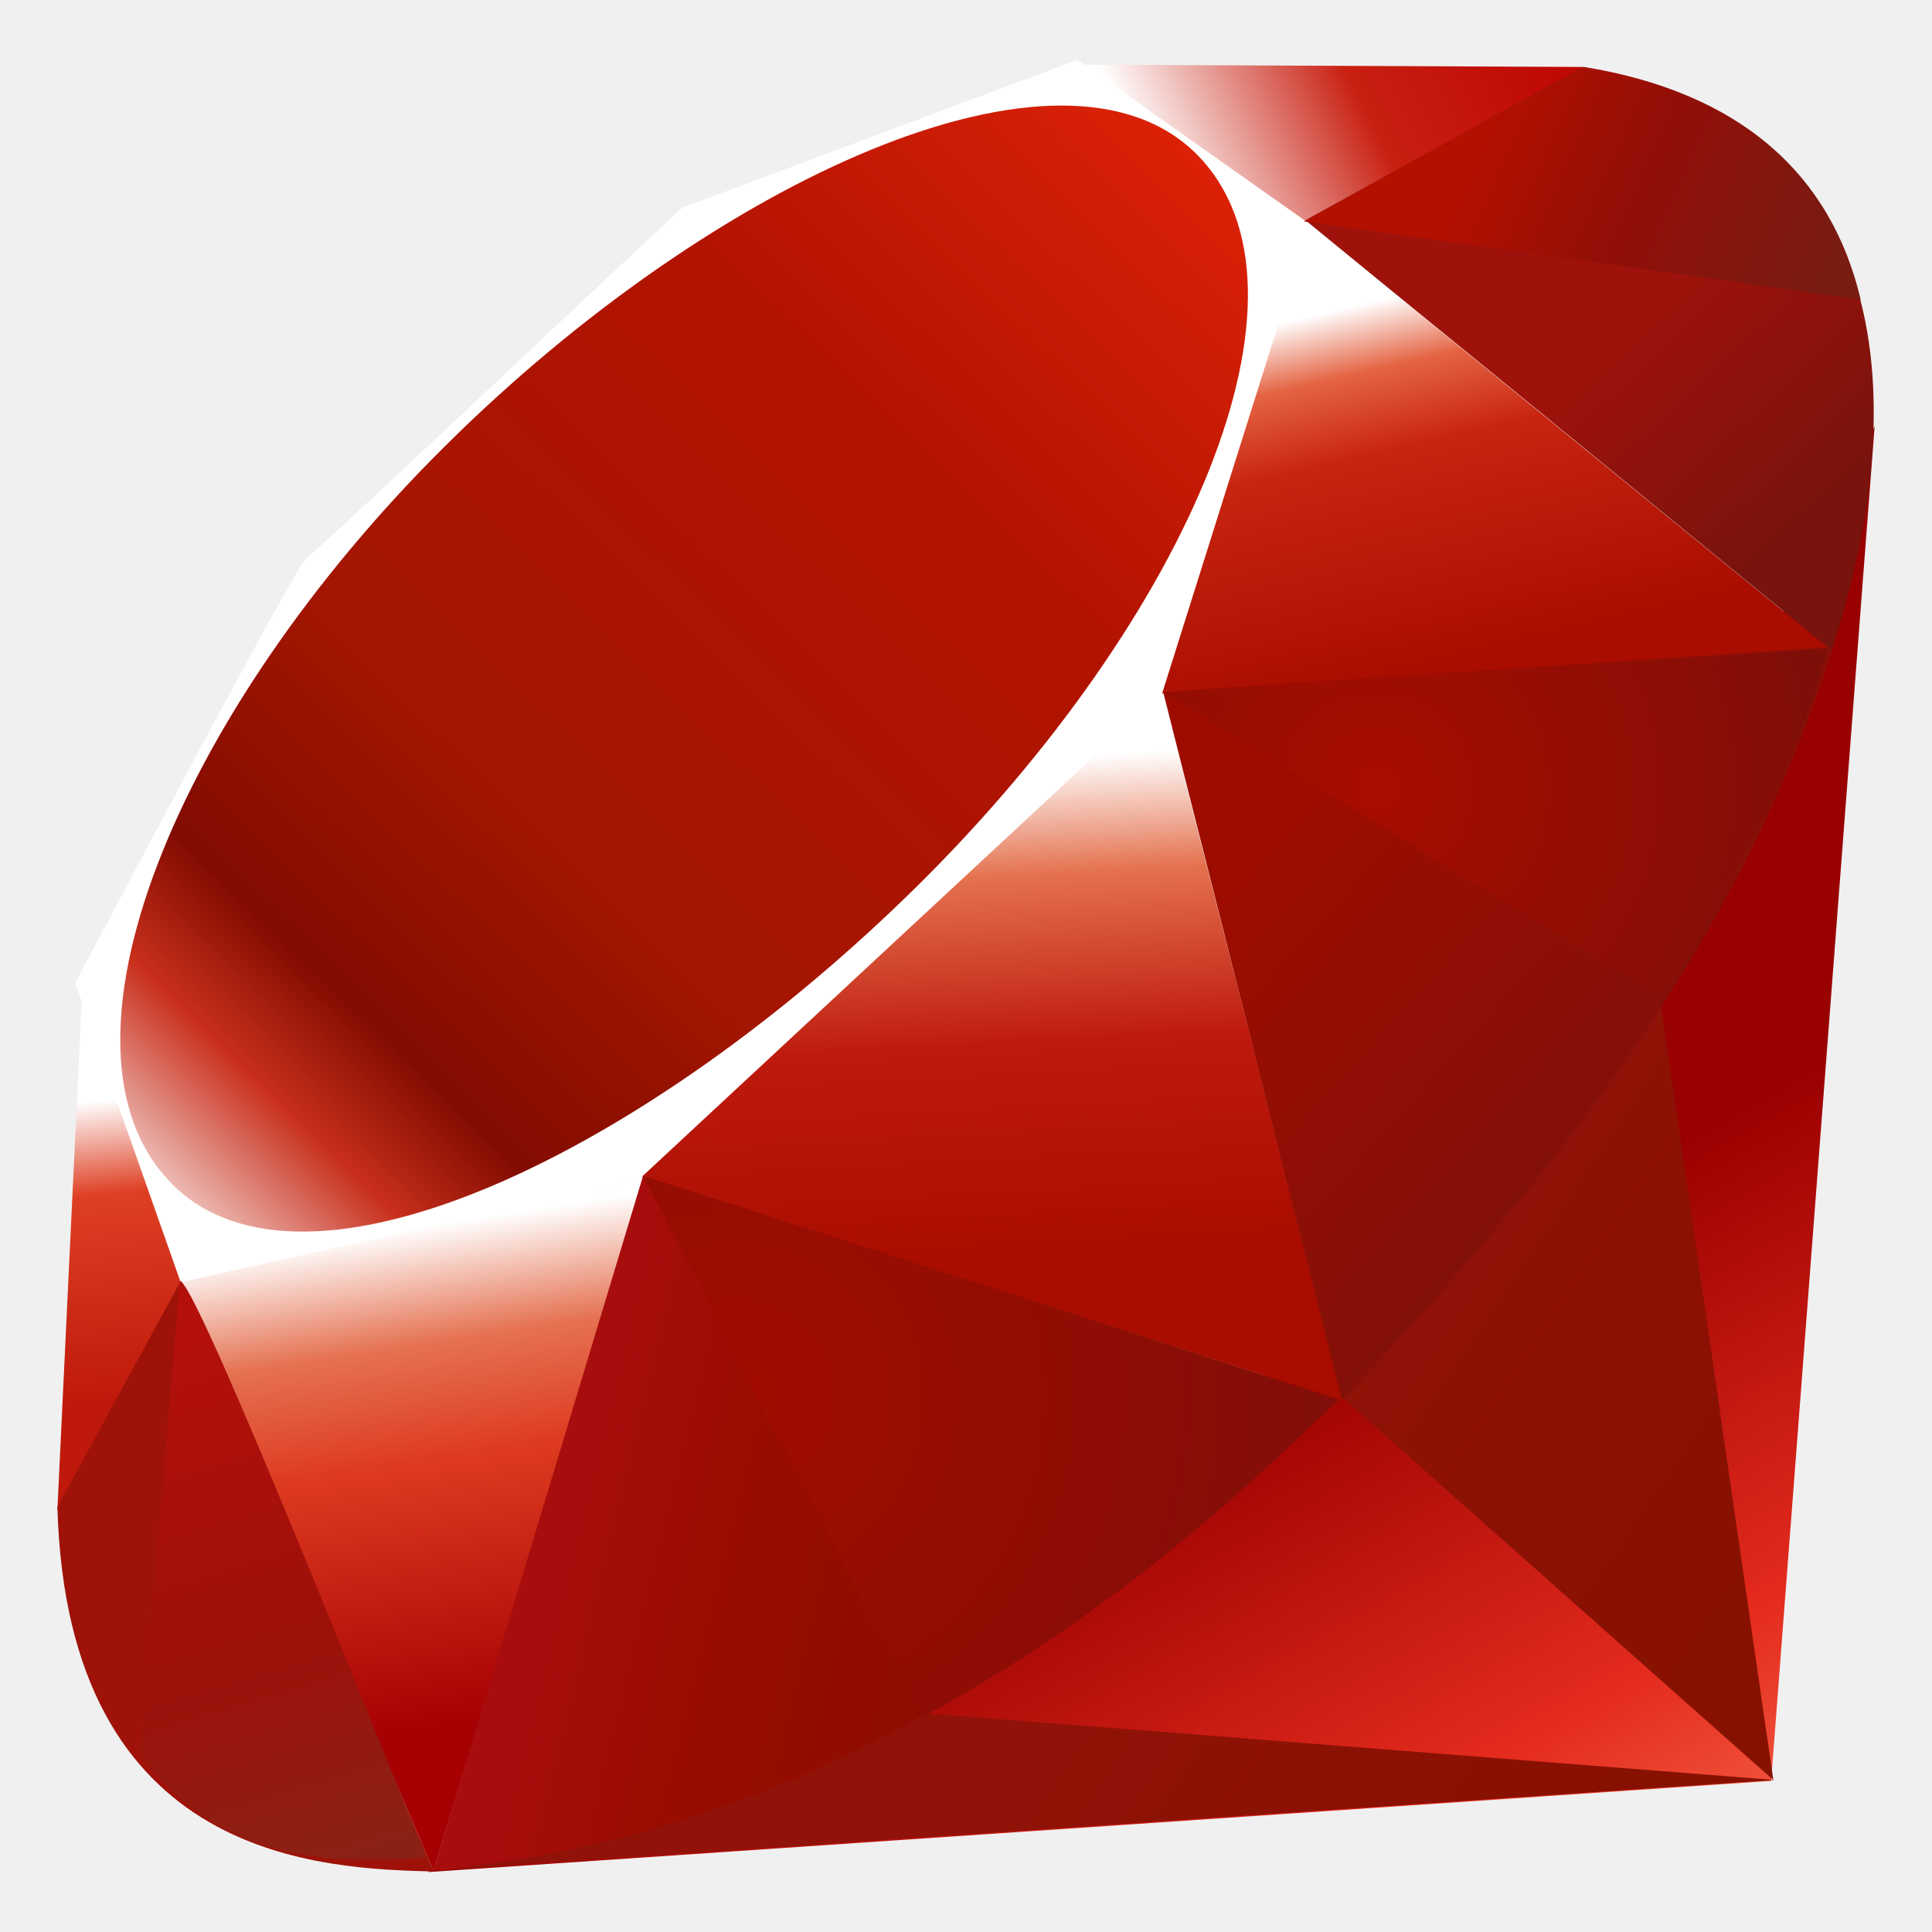
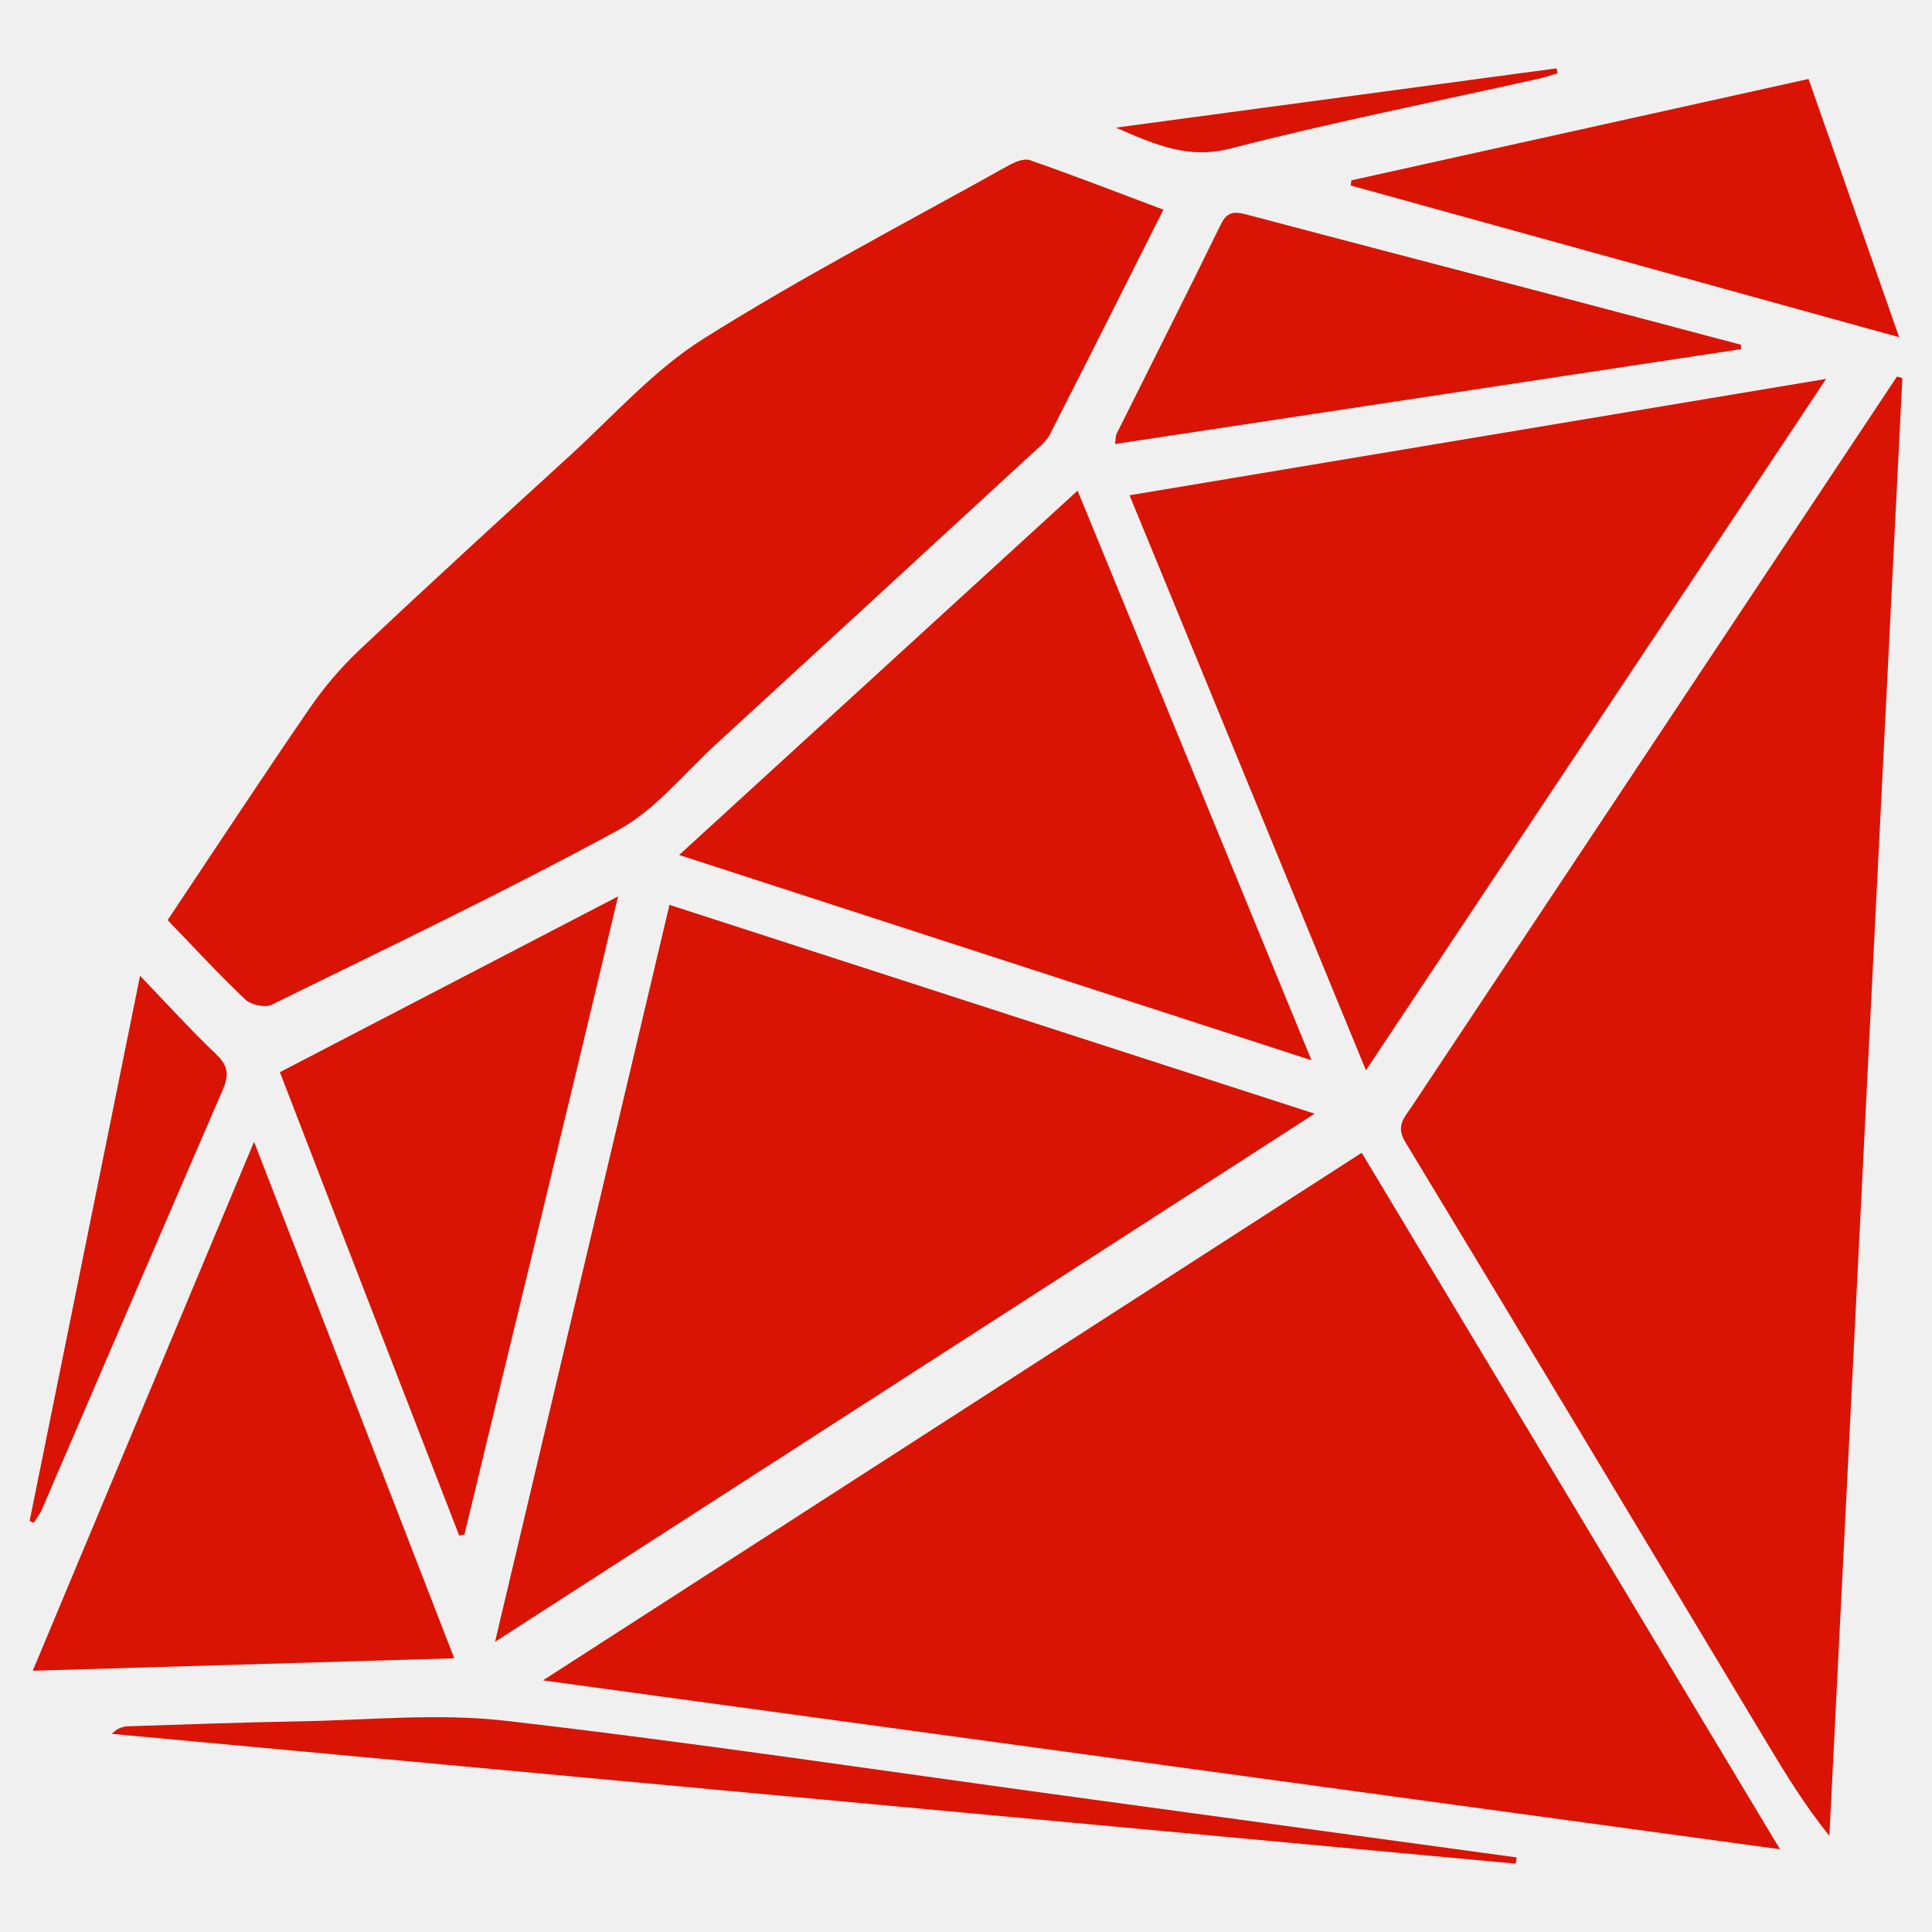
<svg xmlns="http://www.w3.org/2000/svg" viewBox="0 0 128 128">
-   <linearGradient id="ruby-original-a" gradientUnits="userSpaceOnUse" x1="157.08" y1="2382.05" x2="131.682" y2="2426.892" gradientTransform="matrix(1 0 0 -1 -47.5 2517)">
-     <stop offset="0" stop-color="#FB7655" />
-     <stop offset="0" stop-color="#FB7655" />
-     <stop offset=".41" stop-color="#E42B1E" />
-     <stop offset=".99" stop-color="#900" />
-     <stop offset="1" stop-color="#900" />
-   </linearGradient>
-   <path fill="url(#ruby-original-a)" d="M97.078 83.214L28.34 124.031l89.003-6.04 6.855-89.745z" />
-   <linearGradient id="ruby-original-b" gradientUnits="userSpaceOnUse" x1="169.731" y1="2419.72" x2="136.998" y2="2441.685" gradientTransform="matrix(1 0 0 -1 -47.5 2517)">
-     <stop offset="0" stop-color="#871101" />
-     <stop offset="0" stop-color="#871101" />
-     <stop offset=".99" stop-color="#911209" />
-     <stop offset="1" stop-color="#911209" />
-   </linearGradient>
-   <path fill="url(#ruby-original-b)" d="M117.488 117.93l-7.649-52.799-20.837 27.514z" />
-   <linearGradient id="ruby-original-c" gradientUnits="userSpaceOnUse" x1="143.542" y1="2380.69" x2="110.81" y2="2402.655" gradientTransform="matrix(1 0 0 -1 -47.5 2517)">
-     <stop offset="0" stop-color="#871101" />
-     <stop offset="0" stop-color="#871101" />
-     <stop offset=".99" stop-color="#911209" />
-     <stop offset="1" stop-color="#911209" />
-   </linearGradient>
-   <path fill="url(#ruby-original-c)" d="M117.592 117.93l-56.044-4.399-32.91 10.385z" />
-   <linearGradient id="ruby-original-d" gradientUnits="userSpaceOnUse" x1="74.817" y1="2435.622" x2="79.891" y2="2402.644" gradientTransform="matrix(1 0 0 -1 -47.5 2517)">
-     <stop offset="0" stop-color="#fff" />
-     <stop offset="0" stop-color="#fff" />
-     <stop offset=".23" stop-color="#E57252" />
-     <stop offset=".46" stop-color="#DE3B20" />
-     <stop offset=".99" stop-color="#A60003" />
-     <stop offset="1" stop-color="#A60003" />
-   </linearGradient>
-   <path fill="url(#ruby-original-d)" d="M28.717 123.928l14.001-45.867-30.81 6.588z" />
-   <linearGradient id="ruby-original-e" gradientUnits="userSpaceOnUse" x1="109.719" y1="2466.413" x2="111.589" y2="2432.757" gradientTransform="matrix(1 0 0 -1 -47.5 2517)">
-     <stop offset="0" stop-color="#fff" />
-     <stop offset="0" stop-color="#fff" />
-     <stop offset=".23" stop-color="#E4714E" />
-     <stop offset=".56" stop-color="#BE1A0D" />
-     <stop offset=".99" stop-color="#A80D00" />
-     <stop offset="1" stop-color="#A80D00" />
-   </linearGradient>
-   <path fill="url(#ruby-original-e)" d="M88.996 92.797l-12.882-50.46-36.866 34.558z" />
-   <linearGradient id="ruby-original-f" gradientUnits="userSpaceOnUse" x1="140.691" y1="2497.523" x2="146.289" y2="2473.401" gradientTransform="matrix(1 0 0 -1 -47.5 2517)">
-     <stop offset="0" stop-color="#fff" />
-     <stop offset="0" stop-color="#fff" />
-     <stop offset=".18" stop-color="#E46342" />
-     <stop offset=".4" stop-color="#C82410" />
-     <stop offset=".99" stop-color="#A80D00" />
-     <stop offset="1" stop-color="#A80D00" />
-   </linearGradient>
-   <path fill="url(#ruby-original-f)" d="M121.275 43.047L86.426 14.585l-9.704 31.373z" />
-   <linearGradient id="ruby-original-g" gradientUnits="userSpaceOnUse" x1="123.6" y1="2506.018" x2="147.719" y2="2518.077" gradientTransform="matrix(1 0 0 -1 -47.5 2517)">
-     <stop offset="0" stop-color="#fff" />
-     <stop offset="0" stop-color="#fff" />
-     <stop offset=".54" stop-color="#C81F11" />
-     <stop offset=".99" stop-color="#BF0905" />
-     <stop offset="1" stop-color="#BF0905" />
-   </linearGradient>
-   <path fill="url(#ruby-original-g)" d="M104.978 4.437L84.481 15.764 71.551 4.285z" />
-   <linearGradient id="ruby-original-h" gradientUnits="userSpaceOnUse" x1="53.674" y1="2444.028" x2="55.66" y2="2424.153" gradientTransform="matrix(1 0 0 -1 -47.5 2517)">
-     <stop offset="0" stop-color="#fff" />
-     <stop offset="0" stop-color="#fff" />
-     <stop offset=".31" stop-color="#DE4024" />
-     <stop offset=".99" stop-color="#BF190B" />
-     <stop offset="1" stop-color="#BF190B" />
-   </linearGradient>
-   <path fill="url(#ruby-original-h)" d="M3.802 100.034l8.586-15.659L5.442 65.72z" />
-   <path fill="#fff" d="M4.981 65.131l6.987 19.821 30.365-6.812L77 45.922l9.783-31.075L71.38 3.969l-26.19 9.802c-8.252 7.675-24.263 22.86-24.84 23.146-.573.291-10.575 19.195-15.369 28.214z" />
-   <linearGradient id="ruby-original-i" gradientUnits="userSpaceOnUse" x1="40.026" y1="2418.781" x2="133.345" y2="2514.739" gradientTransform="matrix(1 0 0 -1 -47.5 2517)">
-     <stop offset="0" stop-color="#BD0012" />
-     <stop offset="0" stop-color="#BD0012" />
-     <stop offset=".07" stop-color="#fff" />
-     <stop offset=".17" stop-color="#fff" />
-     <stop offset=".27" stop-color="#C82F1C" />
-     <stop offset=".33" stop-color="#820C01" />
-     <stop offset=".46" stop-color="#A31601" />
-     <stop offset=".72" stop-color="#B31301" />
-     <stop offset=".99" stop-color="#E82609" />
-     <stop offset="1" stop-color="#E82609" />
-   </linearGradient>
-   <path fill="url(#ruby-original-i)" d="M29.519 29.521c17.882-17.73 40.937-28.207 49.785-19.28 8.843 8.926-.534 30.62-18.418 48.345-17.884 17.725-40.653 28.779-49.493 19.852-8.849-8.92.242-31.191 18.126-48.917z" />
-   <linearGradient id="ruby-original-j" gradientUnits="userSpaceOnUse" x1="111.507" y1="2409.102" x2="83.398" y2="2416.039" gradientTransform="matrix(1 0 0 -1 -47.5 2517)">
-     <stop offset="0" stop-color="#8C0C01" />
-     <stop offset="0" stop-color="#8C0C01" />
-     <stop offset=".54" stop-color="#990C00" />
-     <stop offset=".99" stop-color="#A80D0E" />
-     <stop offset="1" stop-color="#A80D0E" />
-   </linearGradient>
-   <path fill="url(#ruby-original-j)" d="M28.717 123.909l13.89-46.012 46.135 14.82c-16.68 15.642-35.233 28.865-60.025 31.192z" />
-   <linearGradient id="ruby-original-k" gradientUnits="userSpaceOnUse" x1="159.785" y1="2442.837" x2="134.814" y2="2465.217" gradientTransform="matrix(1 0 0 -1 -47.5 2517)">
-     <stop offset="0" stop-color="#7E110B" />
-     <stop offset="0" stop-color="#7E110B" />
-     <stop offset=".99" stop-color="#9E0C00" />
-     <stop offset="1" stop-color="#9E0C00" />
-   </linearGradient>
-   <path fill="url(#ruby-original-k)" d="M77.062 45.831l11.844 46.911c13.934-14.65 26.439-30.401 32.563-49.883l-44.407 2.972z" />
-   <linearGradient id="ruby-original-l" gradientUnits="userSpaceOnUse" x1="168.959" y1="2483.901" x2="156.521" y2="2497.199" gradientTransform="matrix(1 0 0 -1 -47.5 2517)">
-     <stop offset="0" stop-color="#79130D" />
-     <stop offset="0" stop-color="#79130D" />
-     <stop offset=".99" stop-color="#9E120B" />
-     <stop offset="1" stop-color="#9E120B" />
-   </linearGradient>
-   <path fill="url(#ruby-original-l)" d="M121.348 43.097c4.74-14.305 5.833-34.825-16.517-38.635l-18.339 10.13 34.856 28.505z" />
-   <path fill="#9E1209" d="M3.802 99.828c.656 23.608 17.689 23.959 24.945 24.167l-16.759-39.14-8.186 14.973z" />
-   <radialGradient id="ruby-original-m" cx="138.703" cy="2464.789" r="30.601" gradientTransform="matrix(1 0 0 -1 -47.5 2517)" gradientUnits="userSpaceOnUse">
-     <stop offset="0" stop-color="#A80D00" />
-     <stop offset="0" stop-color="#A80D00" />
-     <stop offset=".99" stop-color="#7E0E08" />
-     <stop offset="1" stop-color="#7E0E08" />
-   </radialGradient>
-   <path fill="url(#ruby-original-m)" d="M77.128 45.904c10.708 6.581 32.286 19.798 32.723 20.041.68.383 9.304-14.542 11.261-22.976l-43.984 2.935z" />
-   <radialGradient id="ruby-original-n" cx="96.325" cy="2424.465" r="40.679" gradientTransform="matrix(1 0 0 -1 -47.5 2517)" gradientUnits="userSpaceOnUse">
-     <stop offset="0" stop-color="#A30C00" />
-     <stop offset="0" stop-color="#A30C00" />
-     <stop offset=".99" stop-color="#800E08" />
-     <stop offset="1" stop-color="#800E08" />
-   </radialGradient>
-   <path fill="url(#ruby-original-n)" d="M42.589 77.897l18.57 35.828c10.98-5.955 19.579-13.211 27.454-20.983L42.589 77.897z" />
-   <linearGradient id="ruby-original-o" gradientUnits="userSpaceOnUse" x1="67.509" y1="2393.115" x2="57.373" y2="2427.506" gradientTransform="matrix(1 0 0 -1 -47.5 2517)">
-     <stop offset="0" stop-color="#8B2114" />
-     <stop offset="0" stop-color="#8B2114" />
-     <stop offset=".43" stop-color="#9E100A" />
-     <stop offset=".99" stop-color="#B3100C" />
-     <stop offset="1" stop-color="#B3100C" />
-   </linearGradient>
-   <path fill="url(#ruby-original-o)" d="M11.914 84.904l-2.631 31.331c4.964 6.781 11.794 7.371 18.96 6.842-5.184-12.9-15.538-38.696-16.329-38.173z" />
-   <linearGradient id="ruby-original-p" gradientUnits="userSpaceOnUse" x1="145.272" y1="2507.076" x2="167.996" y2="2497.045" gradientTransform="matrix(1 0 0 -1 -47.5 2517)">
-     <stop offset="0" stop-color="#B31000" />
-     <stop offset="0" stop-color="#B31000" />
-     <stop offset=".44" stop-color="#910F08" />
-     <stop offset=".99" stop-color="#791C12" />
-     <stop offset="1" stop-color="#791C12" />
-   </linearGradient>
-   <path fill="url(#ruby-original-p)" d="M86.384 14.67l36.891 5.177c-1.969-8.343-8.015-13.727-18.32-15.41L86.384 14.67z" />
+   <path fill="#d91404" d="m35.971 111.33 81.958 11.188c-9.374-15.606-18.507-30.813-27.713-46.144Zm89.71-86.383L93.513 73.339c-.462.696-1.061 1.248-.41 2.321 8.016 13.237 15.969 26.513 23.942 39.777 1.258 2.095 2.53 4.182 4.157 6.192l4.834-96.58zM16.252 66.22c.375.355 1.311.562 1.747.347 7.689-3.779 15.427-7.474 22.948-11.564 2.453-1.333 4.339-3.723 6.452-5.661 6.997-6.417 13.983-12.847 20.966-19.278.427-.395.933-.777 1.188-1.275 2.508-4.902 4.973-9.829 7.525-14.898-3.043-1.144-5.928-2.263-8.849-3.281-.396-.138-1.02.136-1.449.375-6.761 3.777-13.649 7.353-20.195 11.472-3.275 2.061-5.943 5.098-8.843 7.743-4.674 4.266-9.342 8.542-13.948 12.882a24.011 24.011 0 0 0-3.288 3.854c-3.15 4.587-6.206 9.24-9.402 14.025 1.786 1.847 3.41 3.613 5.148 5.259zm28.102-6.271-11.556 48.823 54.3-34.987zm76.631-34.846-46.15 7.71 15.662 38.096zM44.996 56.644l41.892 13.6c-5.25-12.79-10.32-25.133-15.495-37.737ZM16.831 75.643 2.169 110.691l27.925-.825Zm13.593 26.096.346-.076c3.353-13.941 6.754-27.786 10.177-42.272L18.544 71.035c3.819 9.926 7.891 20.397 11.88 30.704zm84.927-78.897c-4.459-1.181-8.918-2.366-13.379-3.539-6.412-1.686-12.829-3.351-19.237-5.052-.801-.213-1.38-.352-1.851.613-2.265 4.64-4.6 9.245-6.901 13.868-.071.143-.056.328-.111.687l41.47-6.285zM89.482 12.288l36.343 10.054-6.005-17.11-30.285 6.715ZM33.505 114.007c-4.501-.519-9.122-.042-13.687.037-3.75.063-7.5.206-11.25.323-.386.012-.771.09-1.156.506 31.003 2.866 62.005 5.732 93.007 8.6l.063-.414-29.815-4.07c-12.384-1.691-24.747-3.551-37.162-4.982ZM2.782 99.994c3.995-9.27 7.973-18.546 11.984-27.809.401-.929.37-1.56-.415-2.308-1.678-1.597-3.237-3.318-5.071-5.226-2.479 12.24-4.897 24.177-7.317 36.113l.271.127c.185-.297.411-.578.548-.897zm78.74-90.153c6.737-1.738 13.572-3.097 20.367-4.613.44-.099.87-.244 1.303-.368l-.067-.332-29.194 3.928c2.741 1.197 4.853 2.091 7.591 1.385z" />
</svg>
